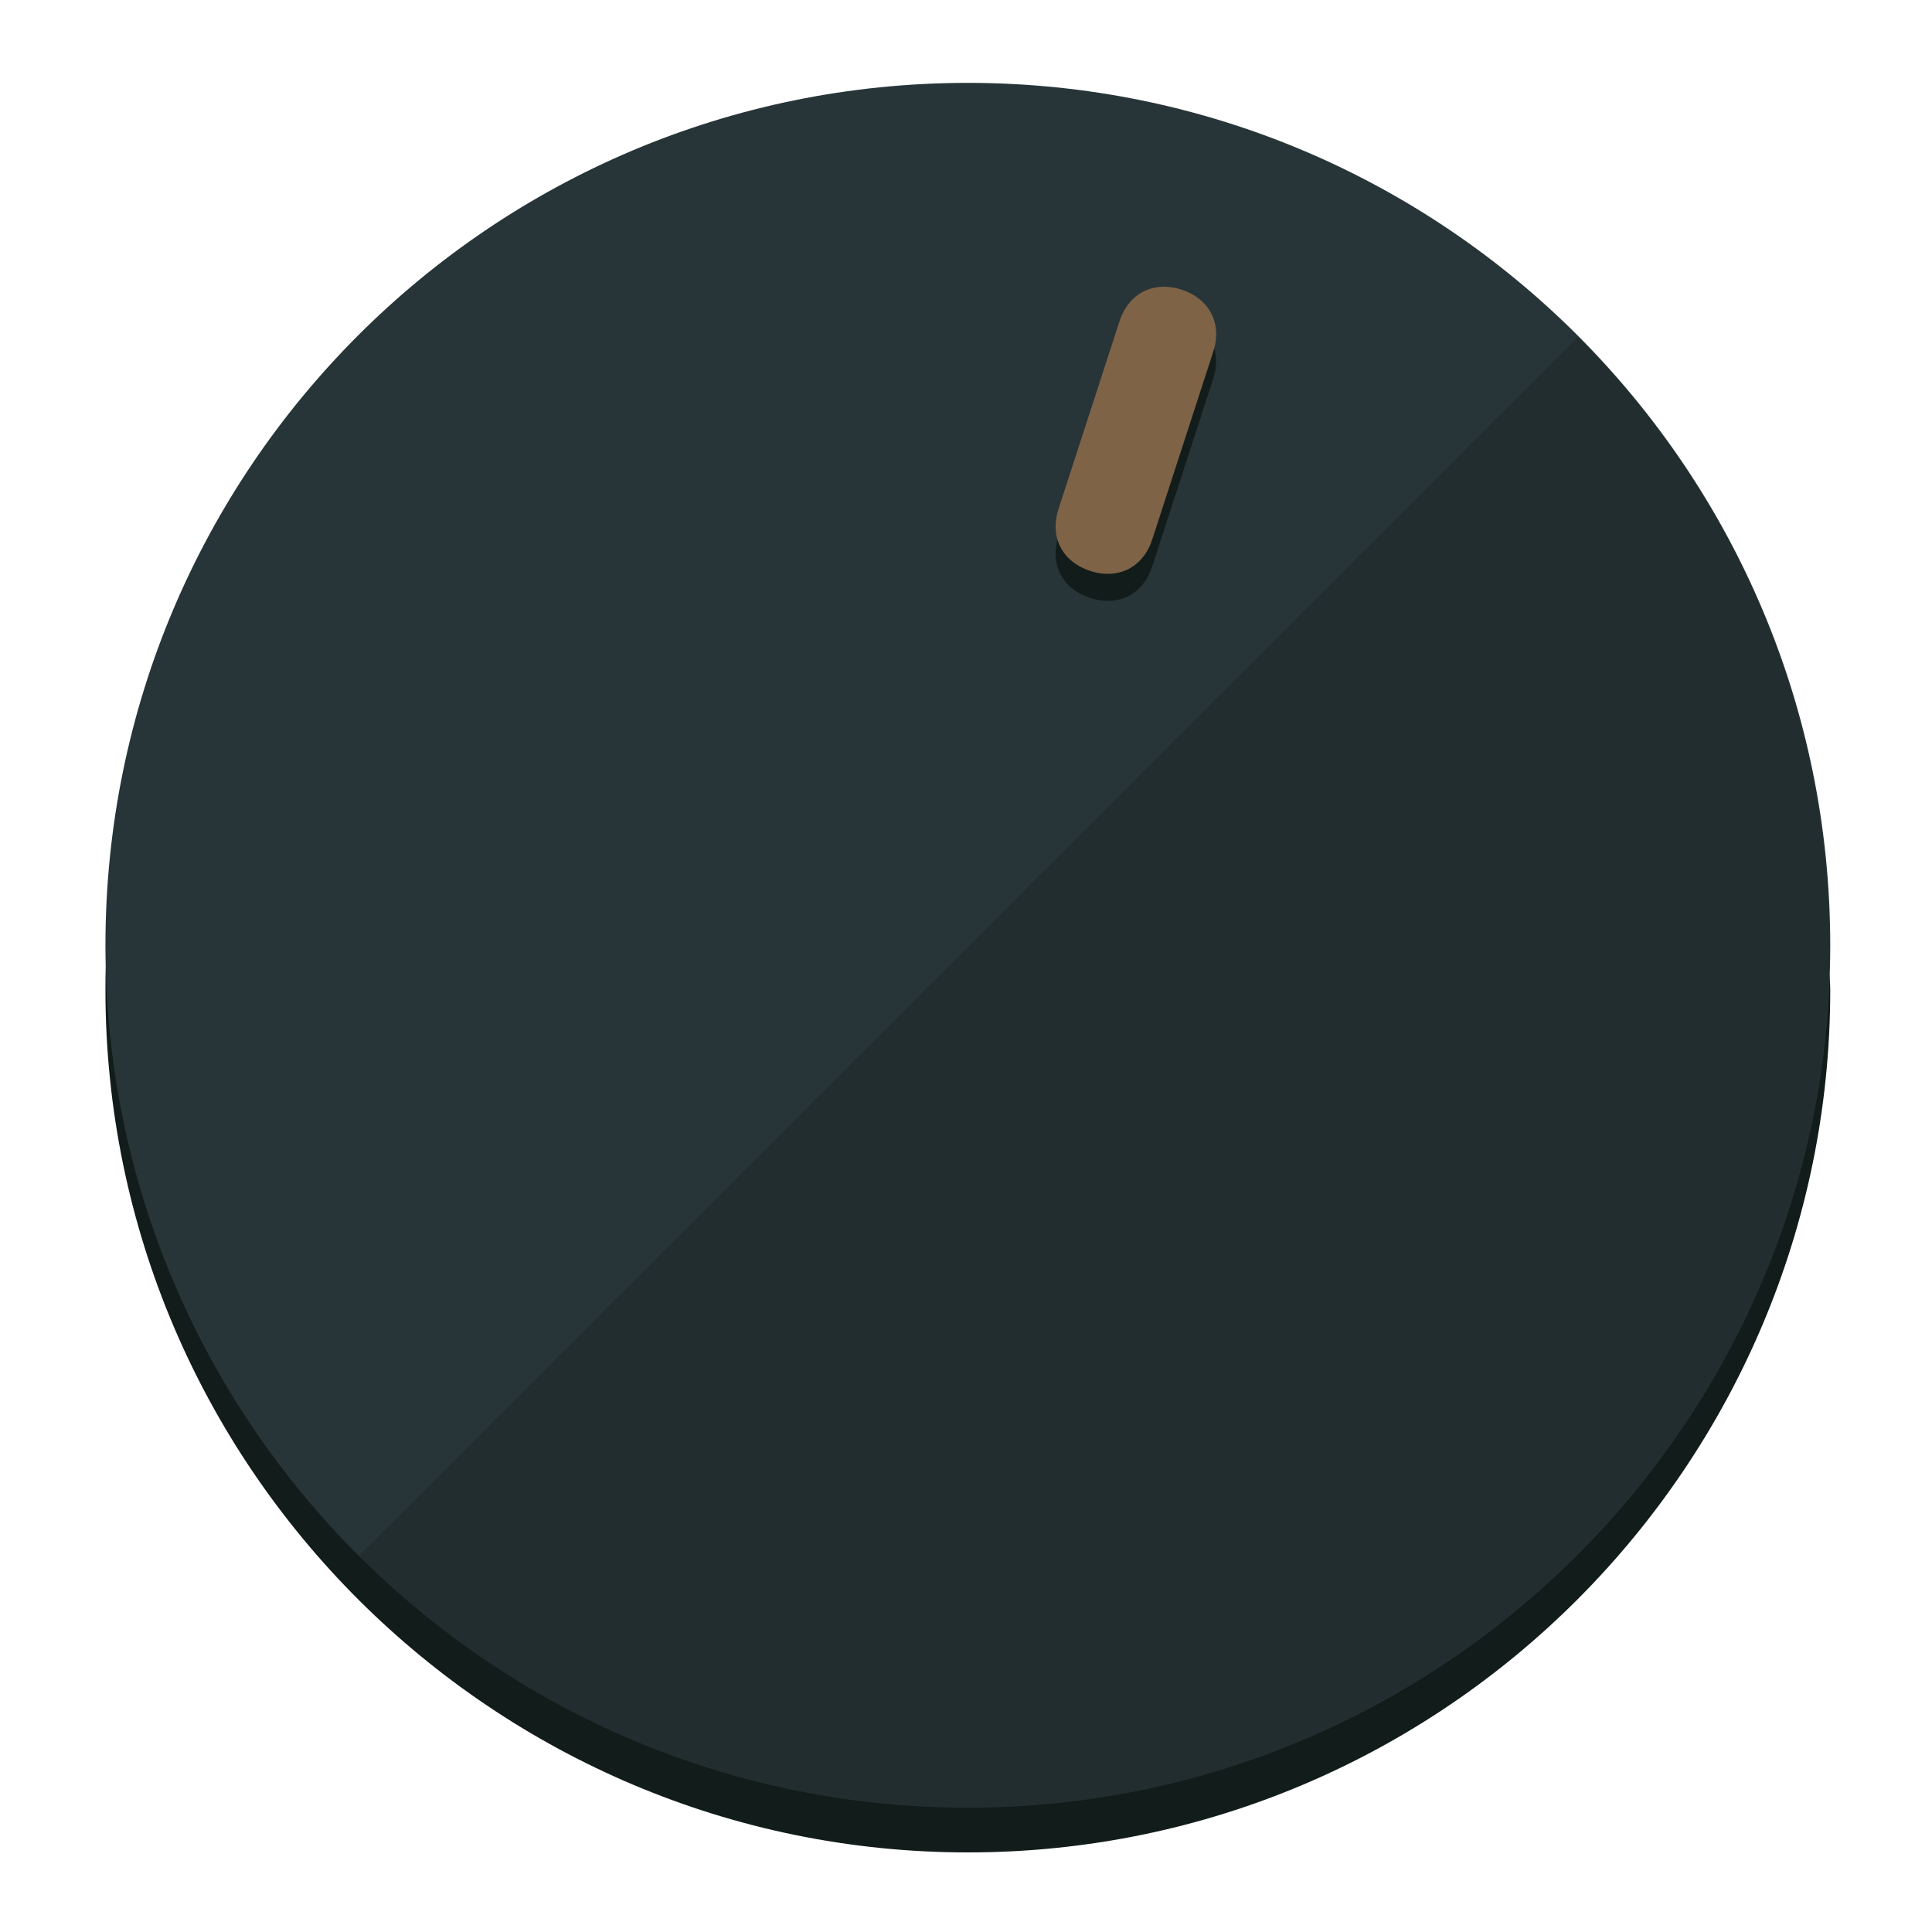
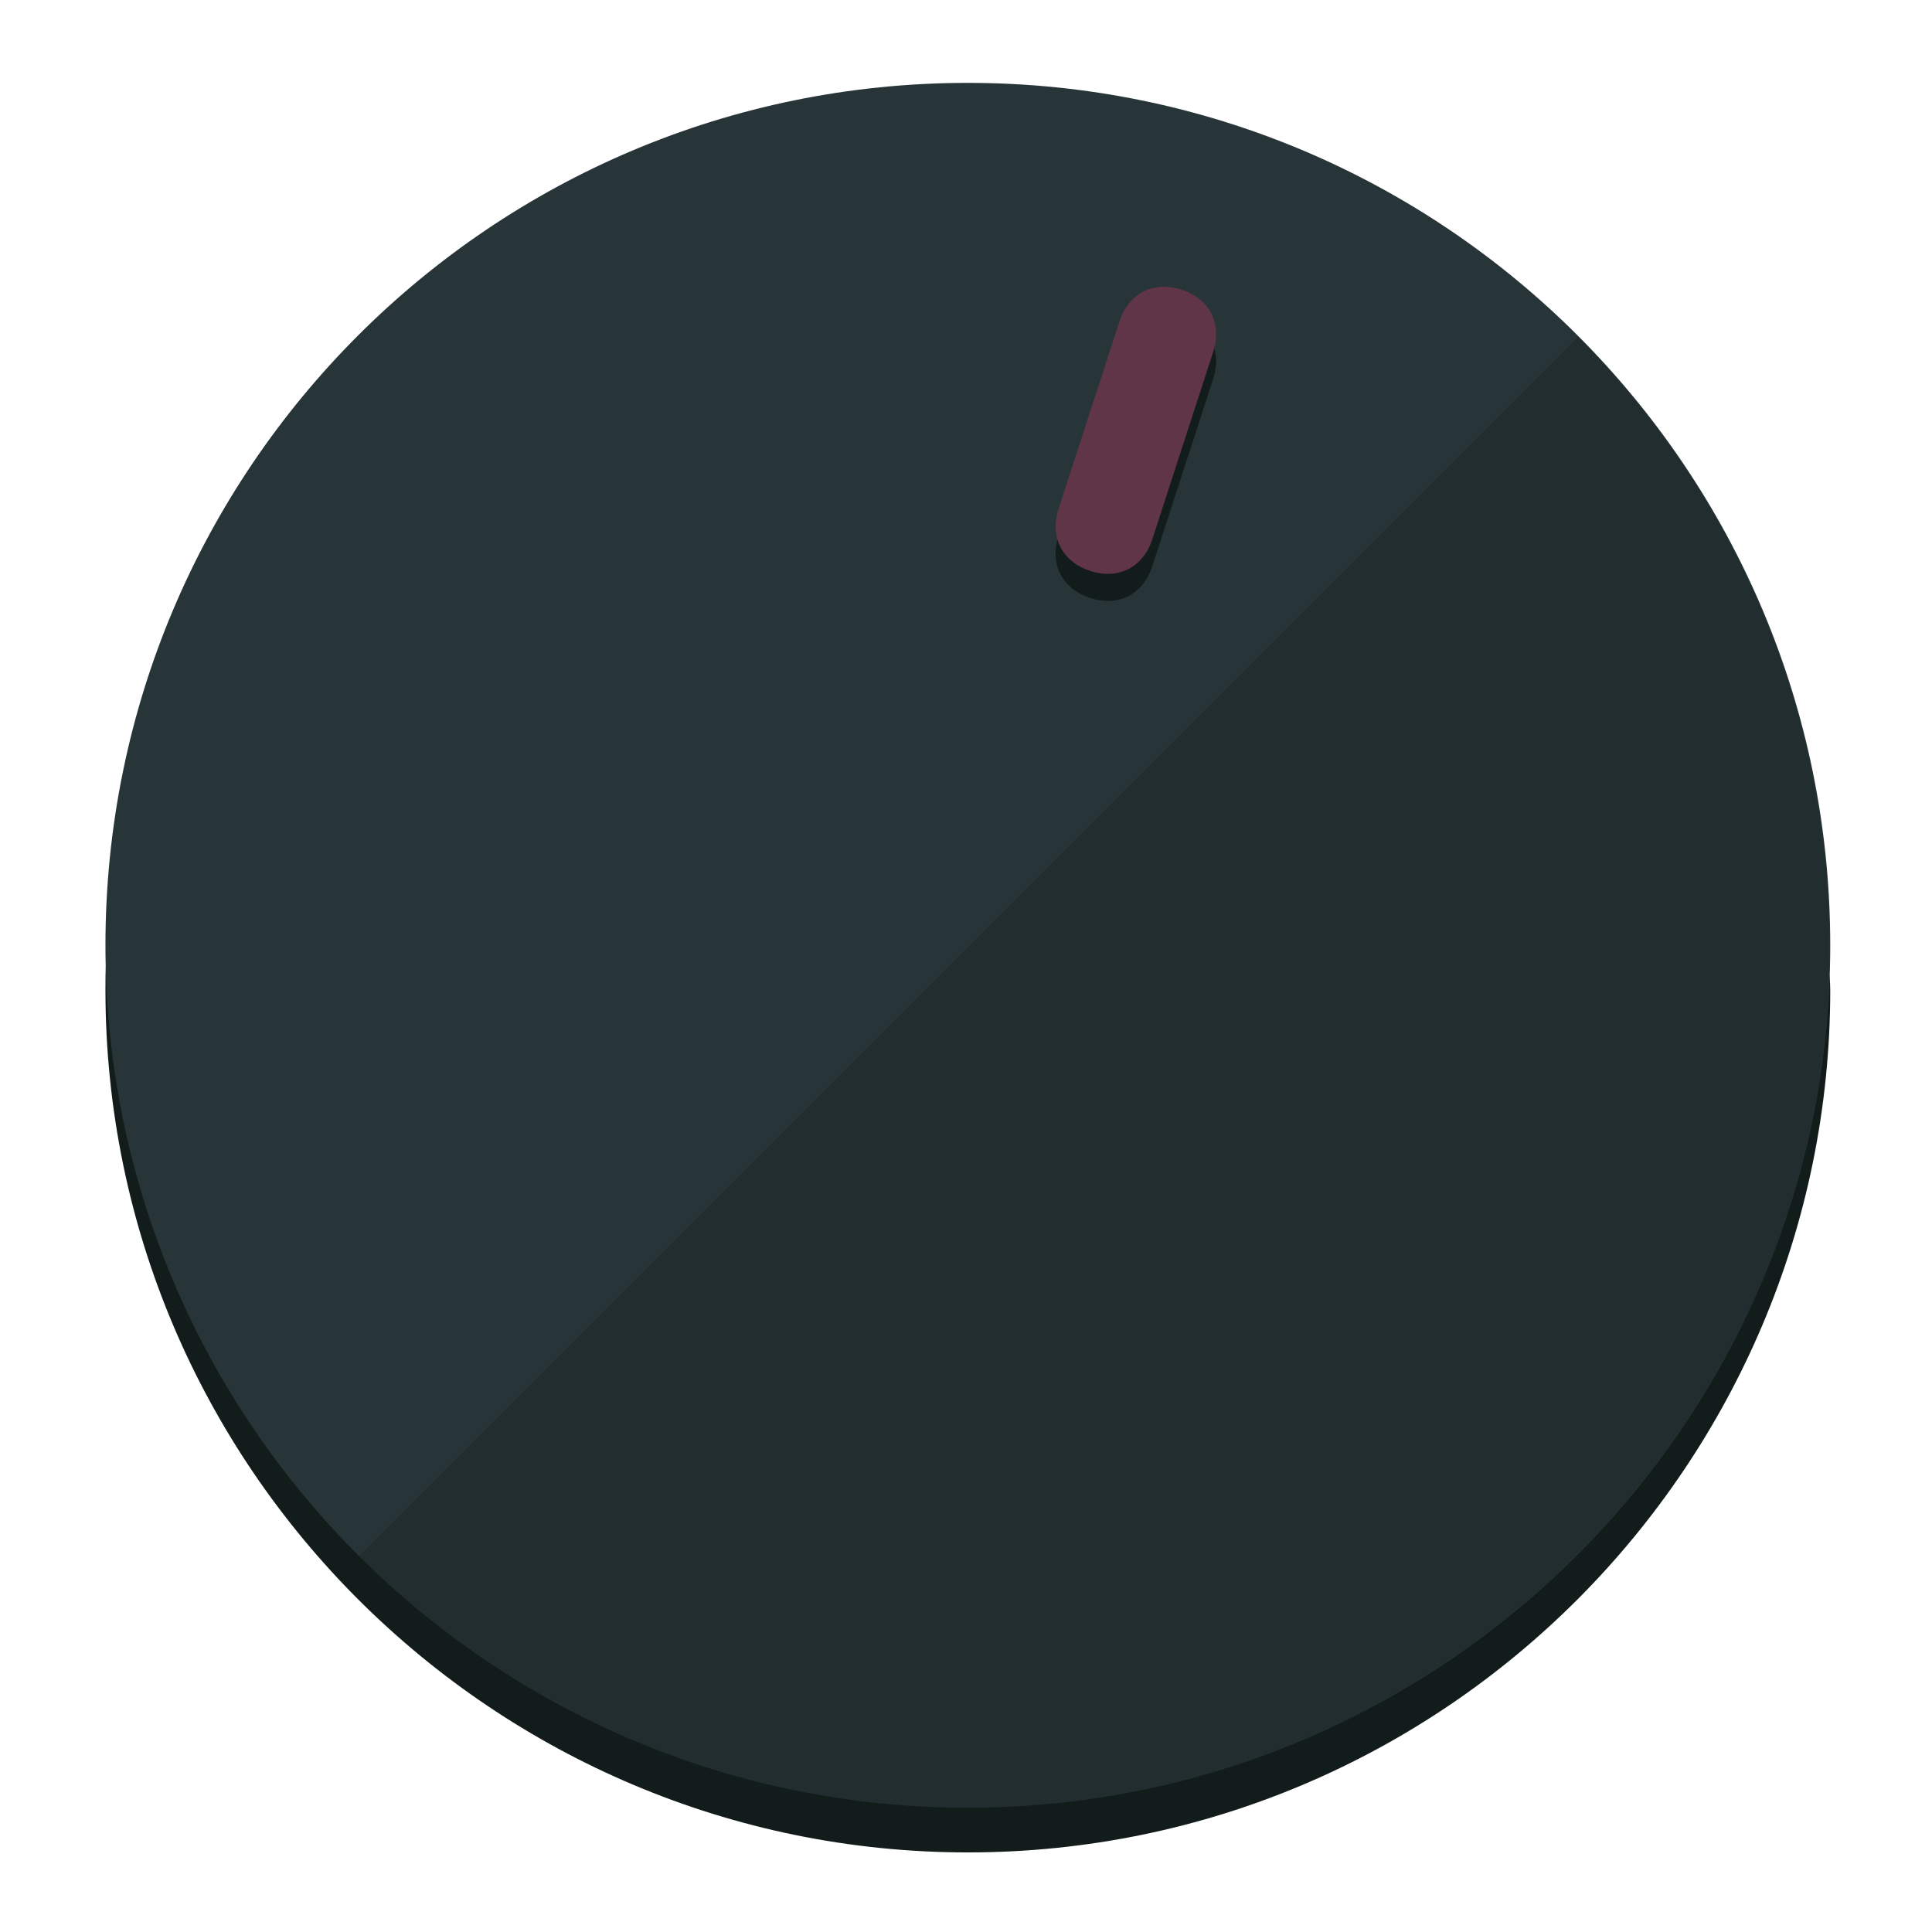
<svg xmlns="http://www.w3.org/2000/svg" height="120px" width="120px" version="1.1" id="Layer_1" viewBox="0 0 496.8 496.8" xml:space="preserve">
  <defs id="defs23" />
  <g id="g3158">
    <path style="display:inline;fill:#121c1b;fill-opacity:1;stroke-width:1.584" d="m 248.875,445.92 c 116.582,0 212.89,-91.238 220.493,-205.286 0,5.069 1.267,8.87 1.267,13.939 0,121.651 -98.842,221.76 -221.76,221.76 -121.651,0 -221.76,-98.842 -221.76,-221.76 0,-5.069 0,-8.87 1.267,-13.939 7.603,114.048 103.91,205.286 220.493,205.286 z" id="path8" />
    <circle style="display:inline;fill:#283538;fill-opacity:1;stroke-width:1.584" cx="248.875" cy="243.071" r="221.76" id="circle12" />
    <path style="display:inline;fill:#000000;fill-opacity:0.154;stroke-width:1.587" d="m 405.744,86.606 c 86.308,86.308 86.308,227.193 0,313.5 -86.308,86.308 -227.193,86.308 -313.5,0" id="path14" />
  </g>
  <g id="g3198">
    <circle style="display:none;fill:#000000;fill-opacity:0;stroke-width:1.584" cx="311.577" cy="154.88" r="221.76" id="circle12-3" transform="rotate(18)" />
    <path style="display:inline;fill:#121c1b;fill-opacity:1;stroke-width:1.584" d="m 296.298,145.631 c -2.35,7.231 -8.737,10.485 -15.968,8.136 v 0 c -7.231,-2.35 -10.485,-8.737 -8.136,-15.968 l 15.663,-48.207 c 2.35,-7.231 8.737,-10.485 15.968,-8.136 v 0 c 7.231,2.349 10.485,8.737 8.136,15.968 z" id="path3789" />
-     <path style="display:inline;fill:#7F6347;stroke-width:1.584" d="m 296.308,138.672 c -2.35,7.231 -8.737,10.485 -15.968,8.136 v 0 c -7.231,-2.349 -10.485,-8.737 -8.136,-15.968 l 15.663,-48.207 c 2.35,-7.231 8.737,-10.485 15.968,-8.136 v 0 c 7.231,2.35 10.485,8.737 8.136,15.968 z" id="path915" />
+     <path style="display:inline;fill:#603548;stroke-width:1.584" d="m 296.308,138.672 c -2.35,7.231 -8.737,10.485 -15.968,8.136 v 0 c -7.231,-2.349 -10.485,-8.737 -8.136,-15.968 l 15.663,-48.207 c 2.35,-7.231 8.737,-10.485 15.968,-8.136 v 0 c 7.231,2.35 10.485,8.737 8.136,15.968 z" id="path915" />
  </g>
</svg>
